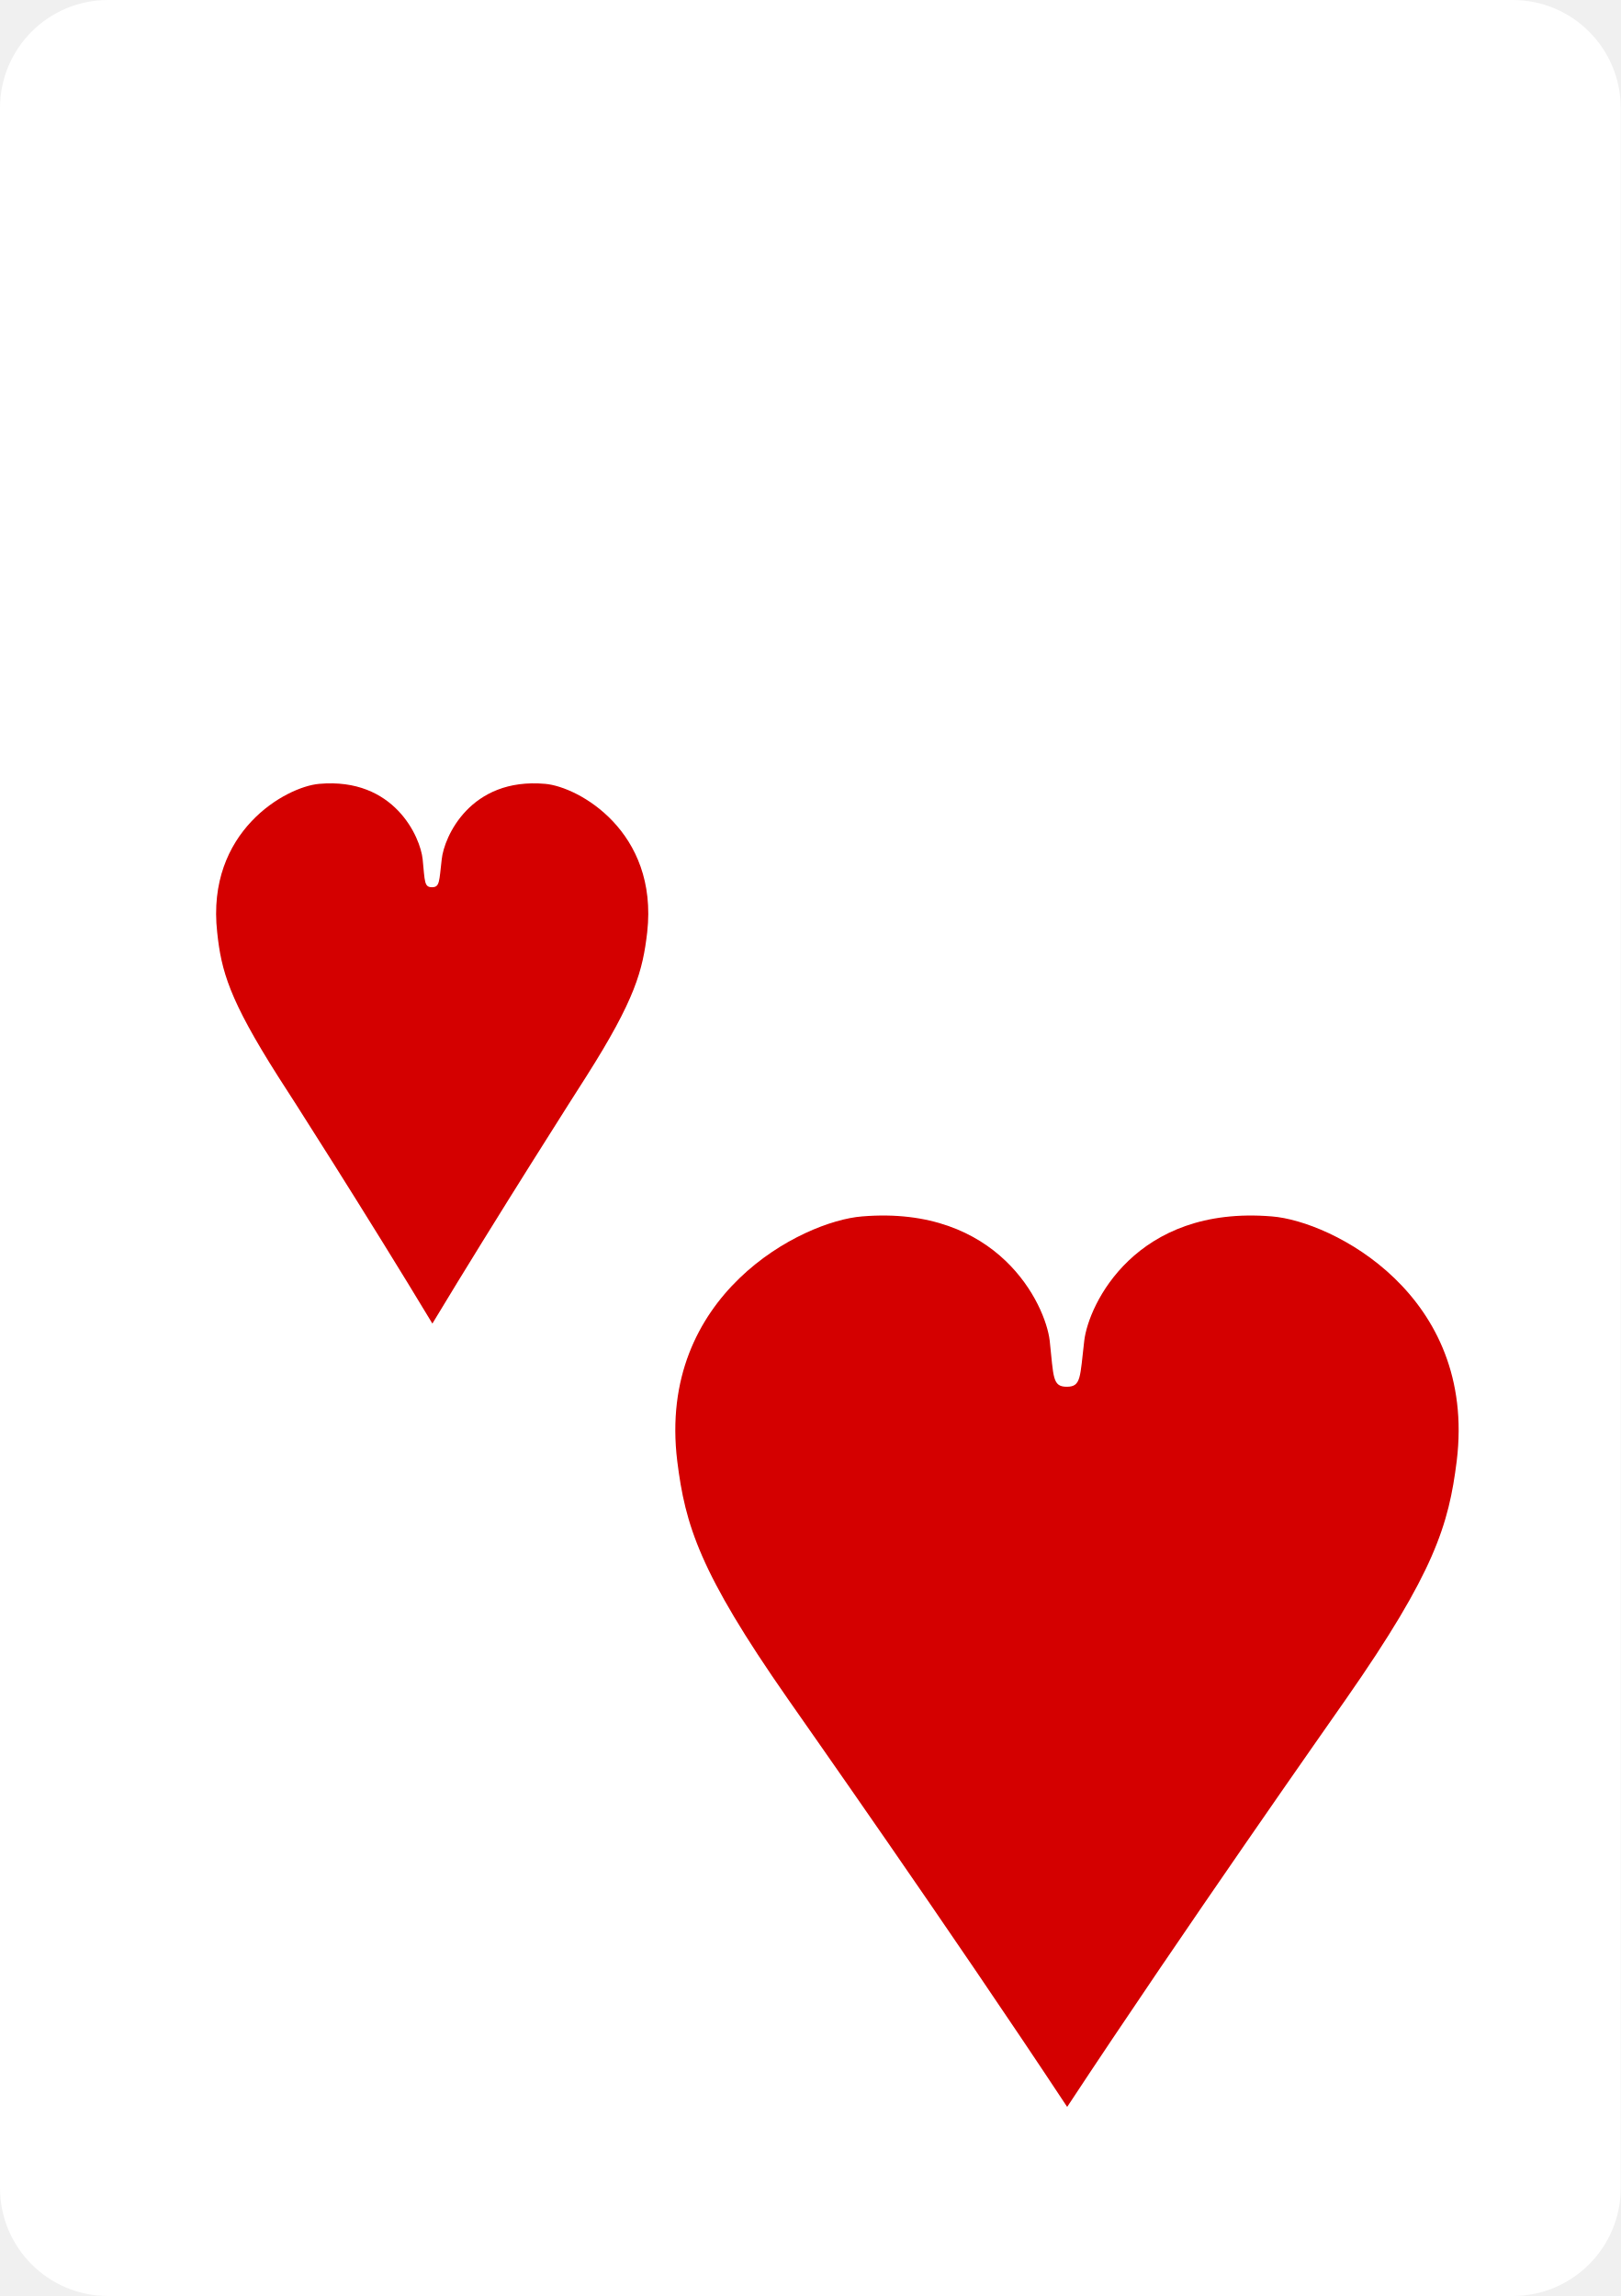
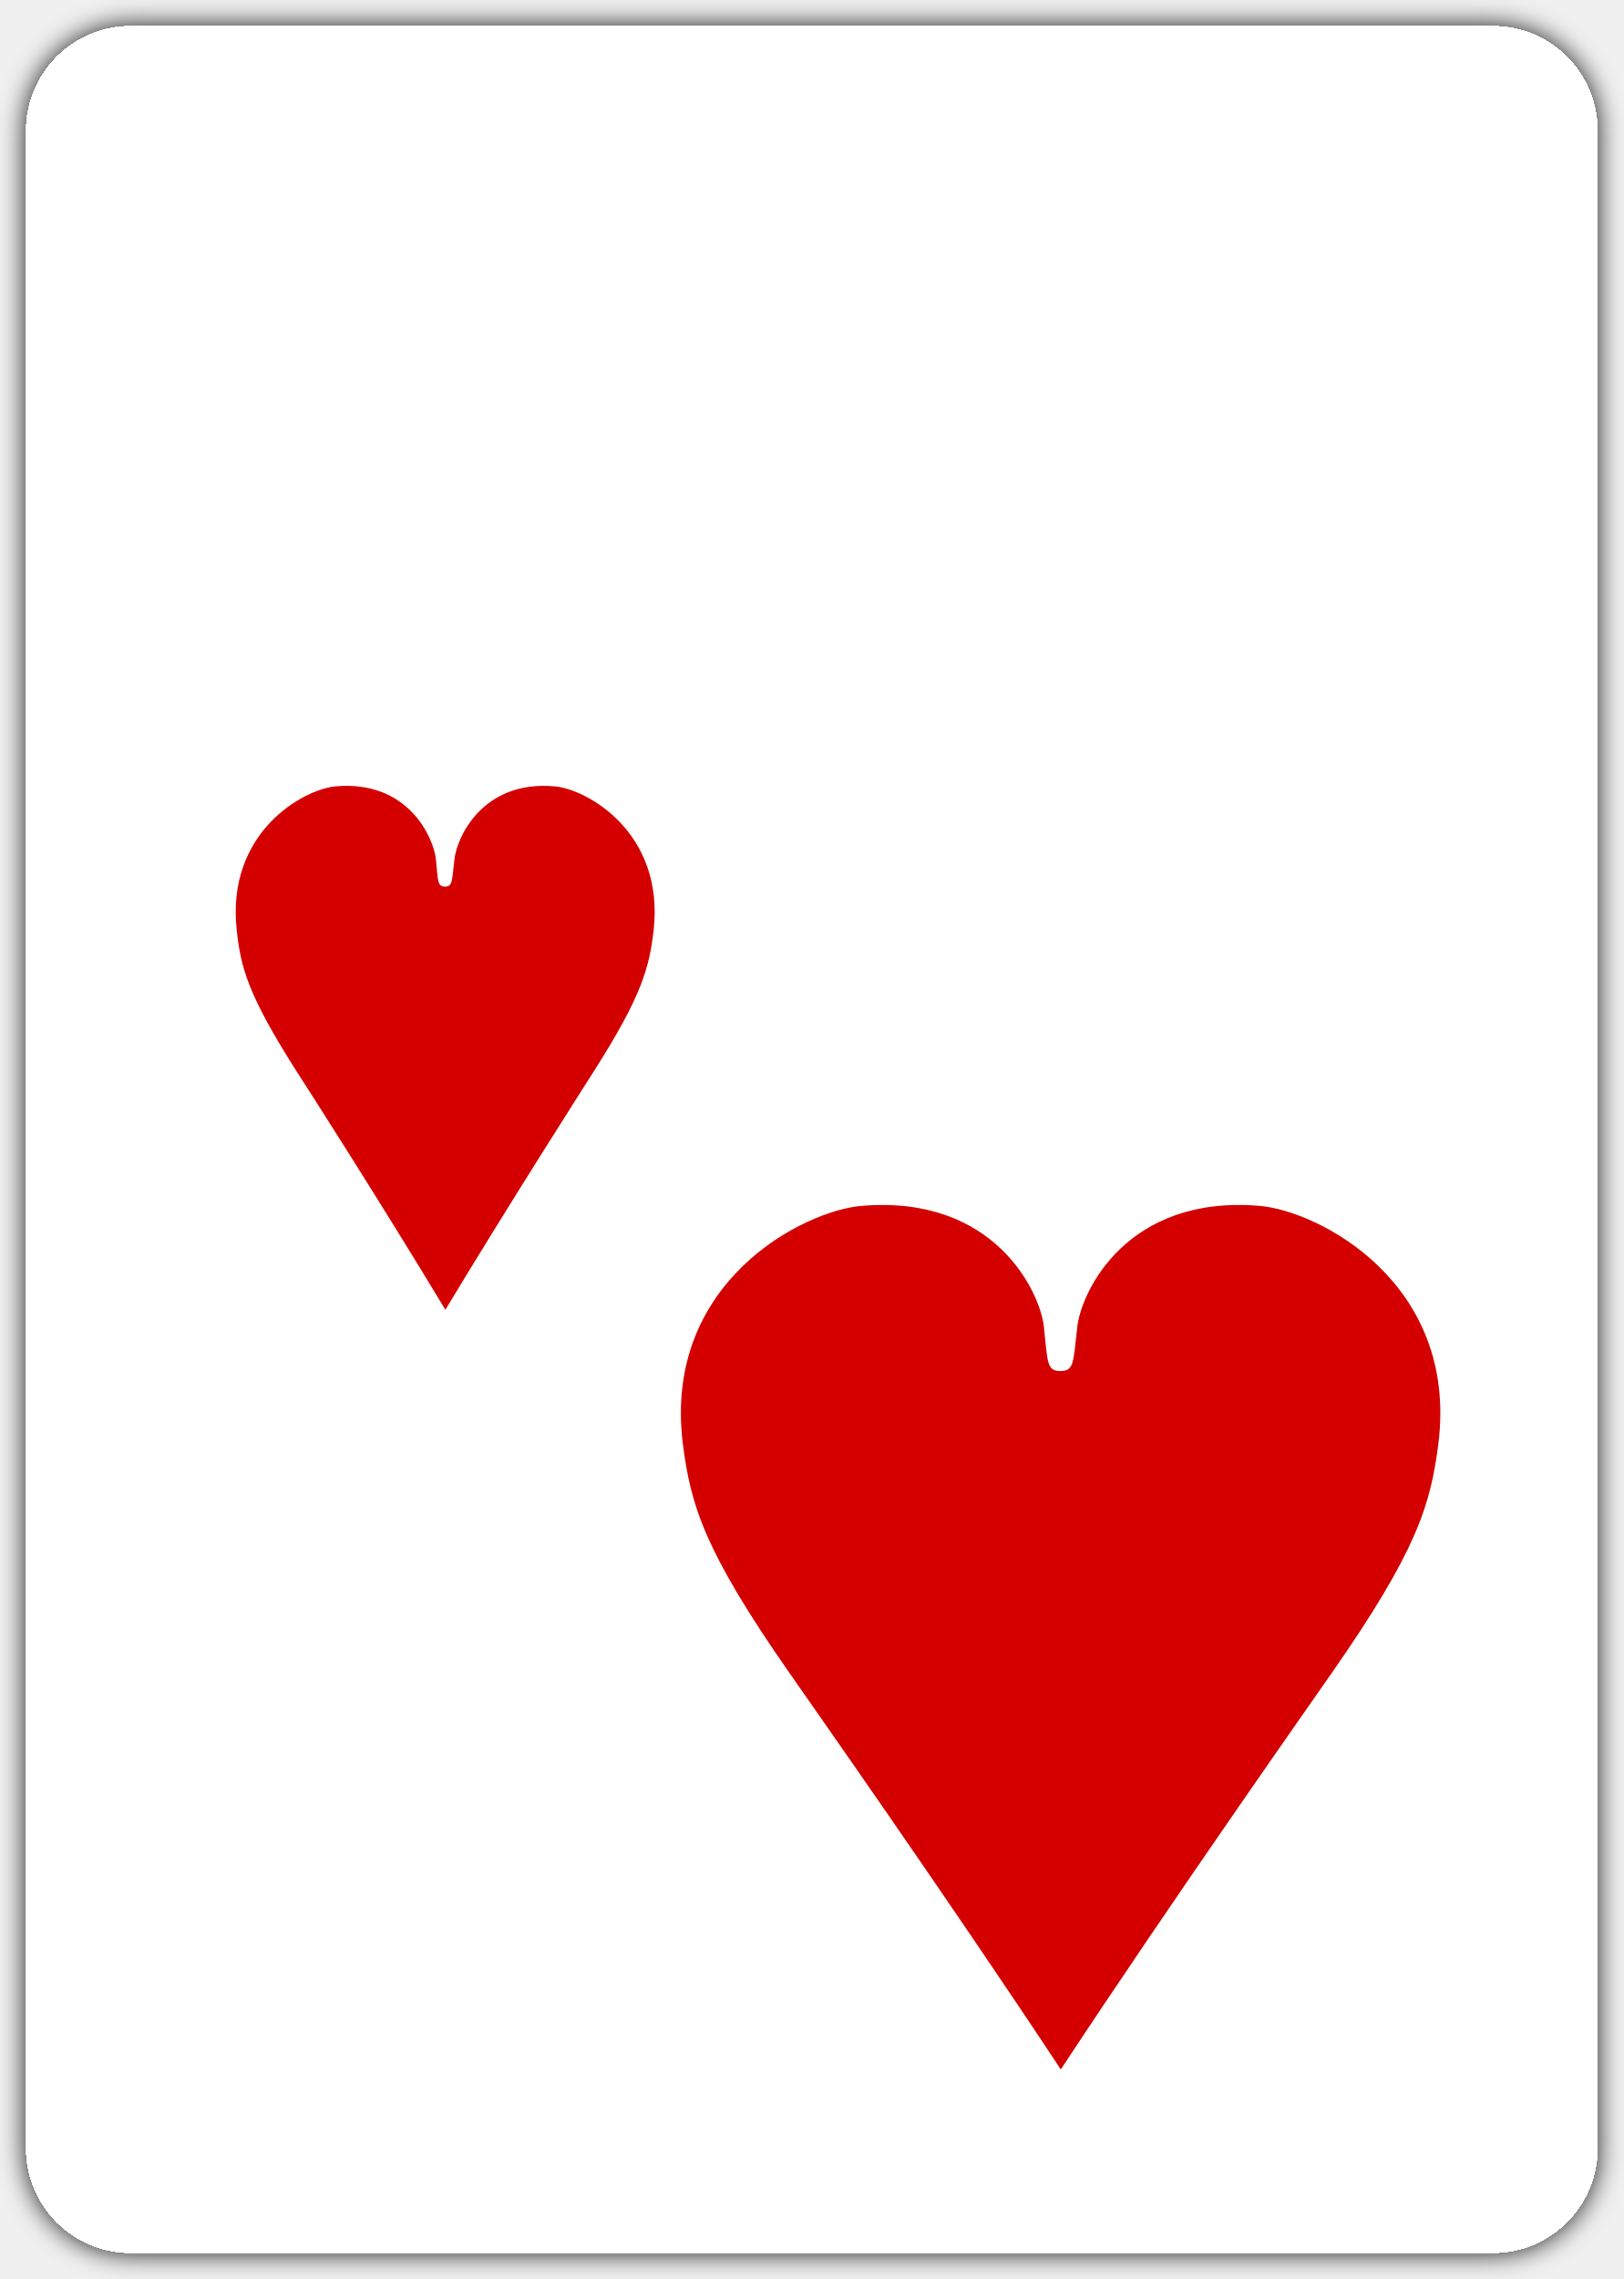
- <svg xmlns="http://www.w3.org/2000/svg" width="60" height="85" viewBox="0 0 60 85" fill="none">
-   <path d="M0 4C0 1.791 1.791 0 4 0H56C58.209 0 60 1.791 60 4V81C60 83.209 58.209 85 56 85H4C1.791 85 0 83.209 0 81V4Z" fill="white" />
-   <path d="M39.493 51.339C40.032 51.339 39.978 50.987 40.14 49.63C40.301 48.288 42.038 44.613 47.088 45.033C49.309 45.21 54.682 47.935 53.928 54.092C53.632 56.438 53.12 58.187 49.835 62.893C49.336 63.612 43.856 71.396 39.507 78C35.144 71.396 29.664 63.612 29.165 62.893C25.88 58.187 25.368 56.452 25.072 54.092C24.318 47.935 29.691 45.21 31.912 45.033C36.962 44.613 38.699 48.288 38.86 49.63C39.008 50.987 38.955 51.339 39.493 51.339Z" fill="#D40000" />
-   <path d="M15.993 32.846C16.284 32.846 16.256 32.63 16.353 31.812C16.436 30.994 17.404 28.772 20.184 29.019C21.415 29.127 24.375 30.778 23.96 34.512C23.794 35.931 23.518 36.996 21.706 39.85C21.429 40.282 18.414 45.004 16.007 49C13.6 45.004 10.571 40.267 10.294 39.85C8.482 36.996 8.192 35.947 8.04 34.512C7.625 30.778 10.585 29.127 11.816 29.019C14.596 28.772 15.564 30.994 15.647 31.812C15.73 32.645 15.703 32.846 15.993 32.846Z" fill="#D40000" />
+ <svg xmlns="http://www.w3.org/2000/svg" width="62" height="87" viewBox="0 0 62 87" fill="none">
+   <g filter="url(#filter0_d)">
+     <path d="M1 5C1 2.791 2.791 1 5 1H57C59.209 1 61 2.791 61 5V82C61 84.209 59.209 86 57 86H5C2.791 86 1 84.209 1 82V5Z" fill="white" />
+   </g>
+   <path d="M40.493 52.339C41.032 52.339 40.978 51.987 41.14 50.63C41.301 49.288 43.038 45.613 48.088 46.033C50.309 46.21 55.682 48.935 54.928 55.092C54.632 57.438 54.12 59.187 50.835 63.893C50.336 64.612 44.856 72.396 40.507 79C36.144 72.396 30.664 64.612 30.165 63.893C26.88 59.187 26.368 57.452 26.072 55.092C25.318 48.935 30.691 46.21 32.912 46.033C37.962 45.613 39.699 49.288 39.86 50.63C40.008 51.987 39.955 52.339 40.493 52.339Z" fill="#D40000" />
+   <path d="M16.993 33.846C17.284 33.846 17.256 33.63 17.353 32.812C17.436 31.994 18.404 29.772 21.184 30.019C22.415 30.127 25.375 31.778 24.96 35.512C24.794 36.931 24.518 37.996 22.706 40.85C22.429 41.282 19.414 46.004 17.007 50C14.6 46.004 11.571 41.267 11.294 40.85C9.482 37.996 9.192 36.947 9.04 35.512C8.625 31.778 11.585 30.127 12.816 30.019C15.596 29.772 16.564 31.994 16.647 32.812C16.73 33.645 16.703 33.846 16.993 33.846Z" fill="#D40000" />
+   <defs>
+     <filter id="filter0_d" x="0" y="0" width="62" height="87" filterUnits="userSpaceOnUse" color-interpolation-filters="sRGB">
+       <feFlood flood-opacity="0" result="BackgroundImageFix" />
+       <feColorMatrix in="SourceAlpha" type="matrix" values="0 0 0 0 0 0 0 0 0 0 0 0 0 0 0 0 0 0 127 0" result="hardAlpha" />
+       <feOffset />
+       <feGaussianBlur stdDeviation="0.5" />
+       <feComposite in2="hardAlpha" operator="out" />
+       <feColorMatrix type="matrix" values="0 0 0 0 0 0 0 0 0 0 0 0 0 0 0 0 0 0 0.9 0" />
+       <feBlend mode="normal" in2="BackgroundImageFix" result="effect1_dropShadow" />
+       <feBlend mode="normal" in="SourceGraphic" in2="effect1_dropShadow" result="shape" />
+     </filter>
+   </defs>
</svg>
